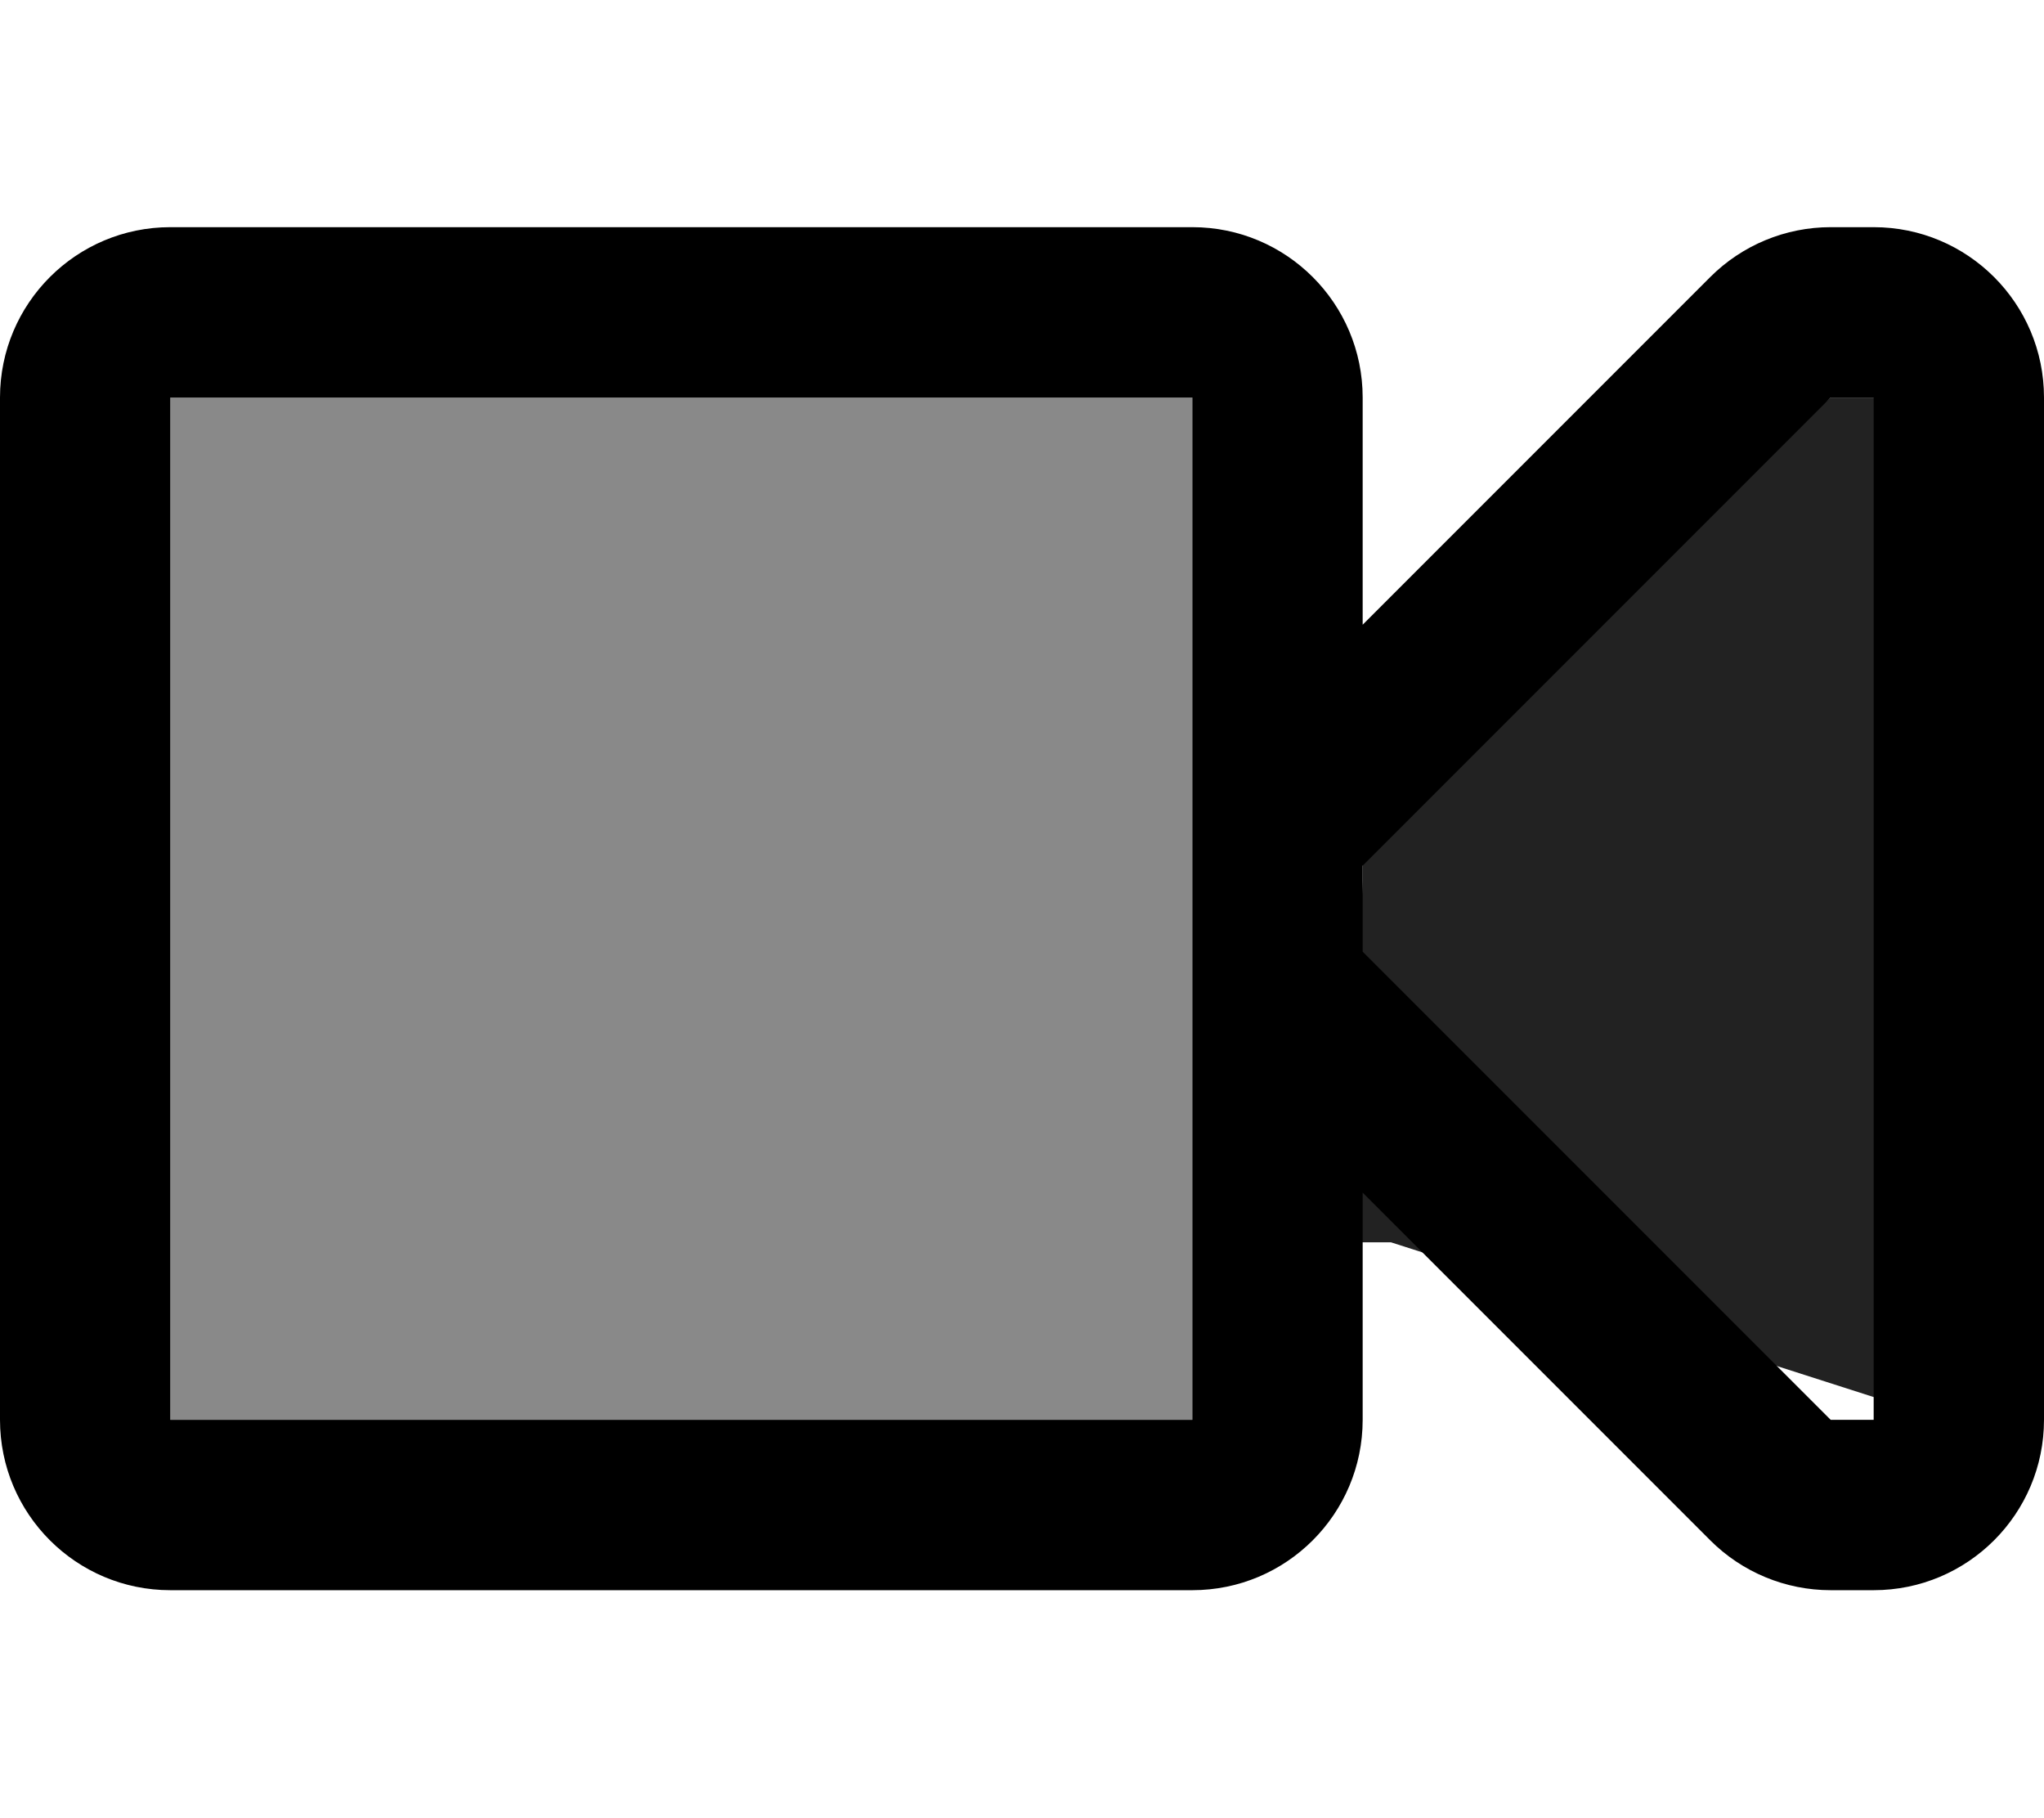
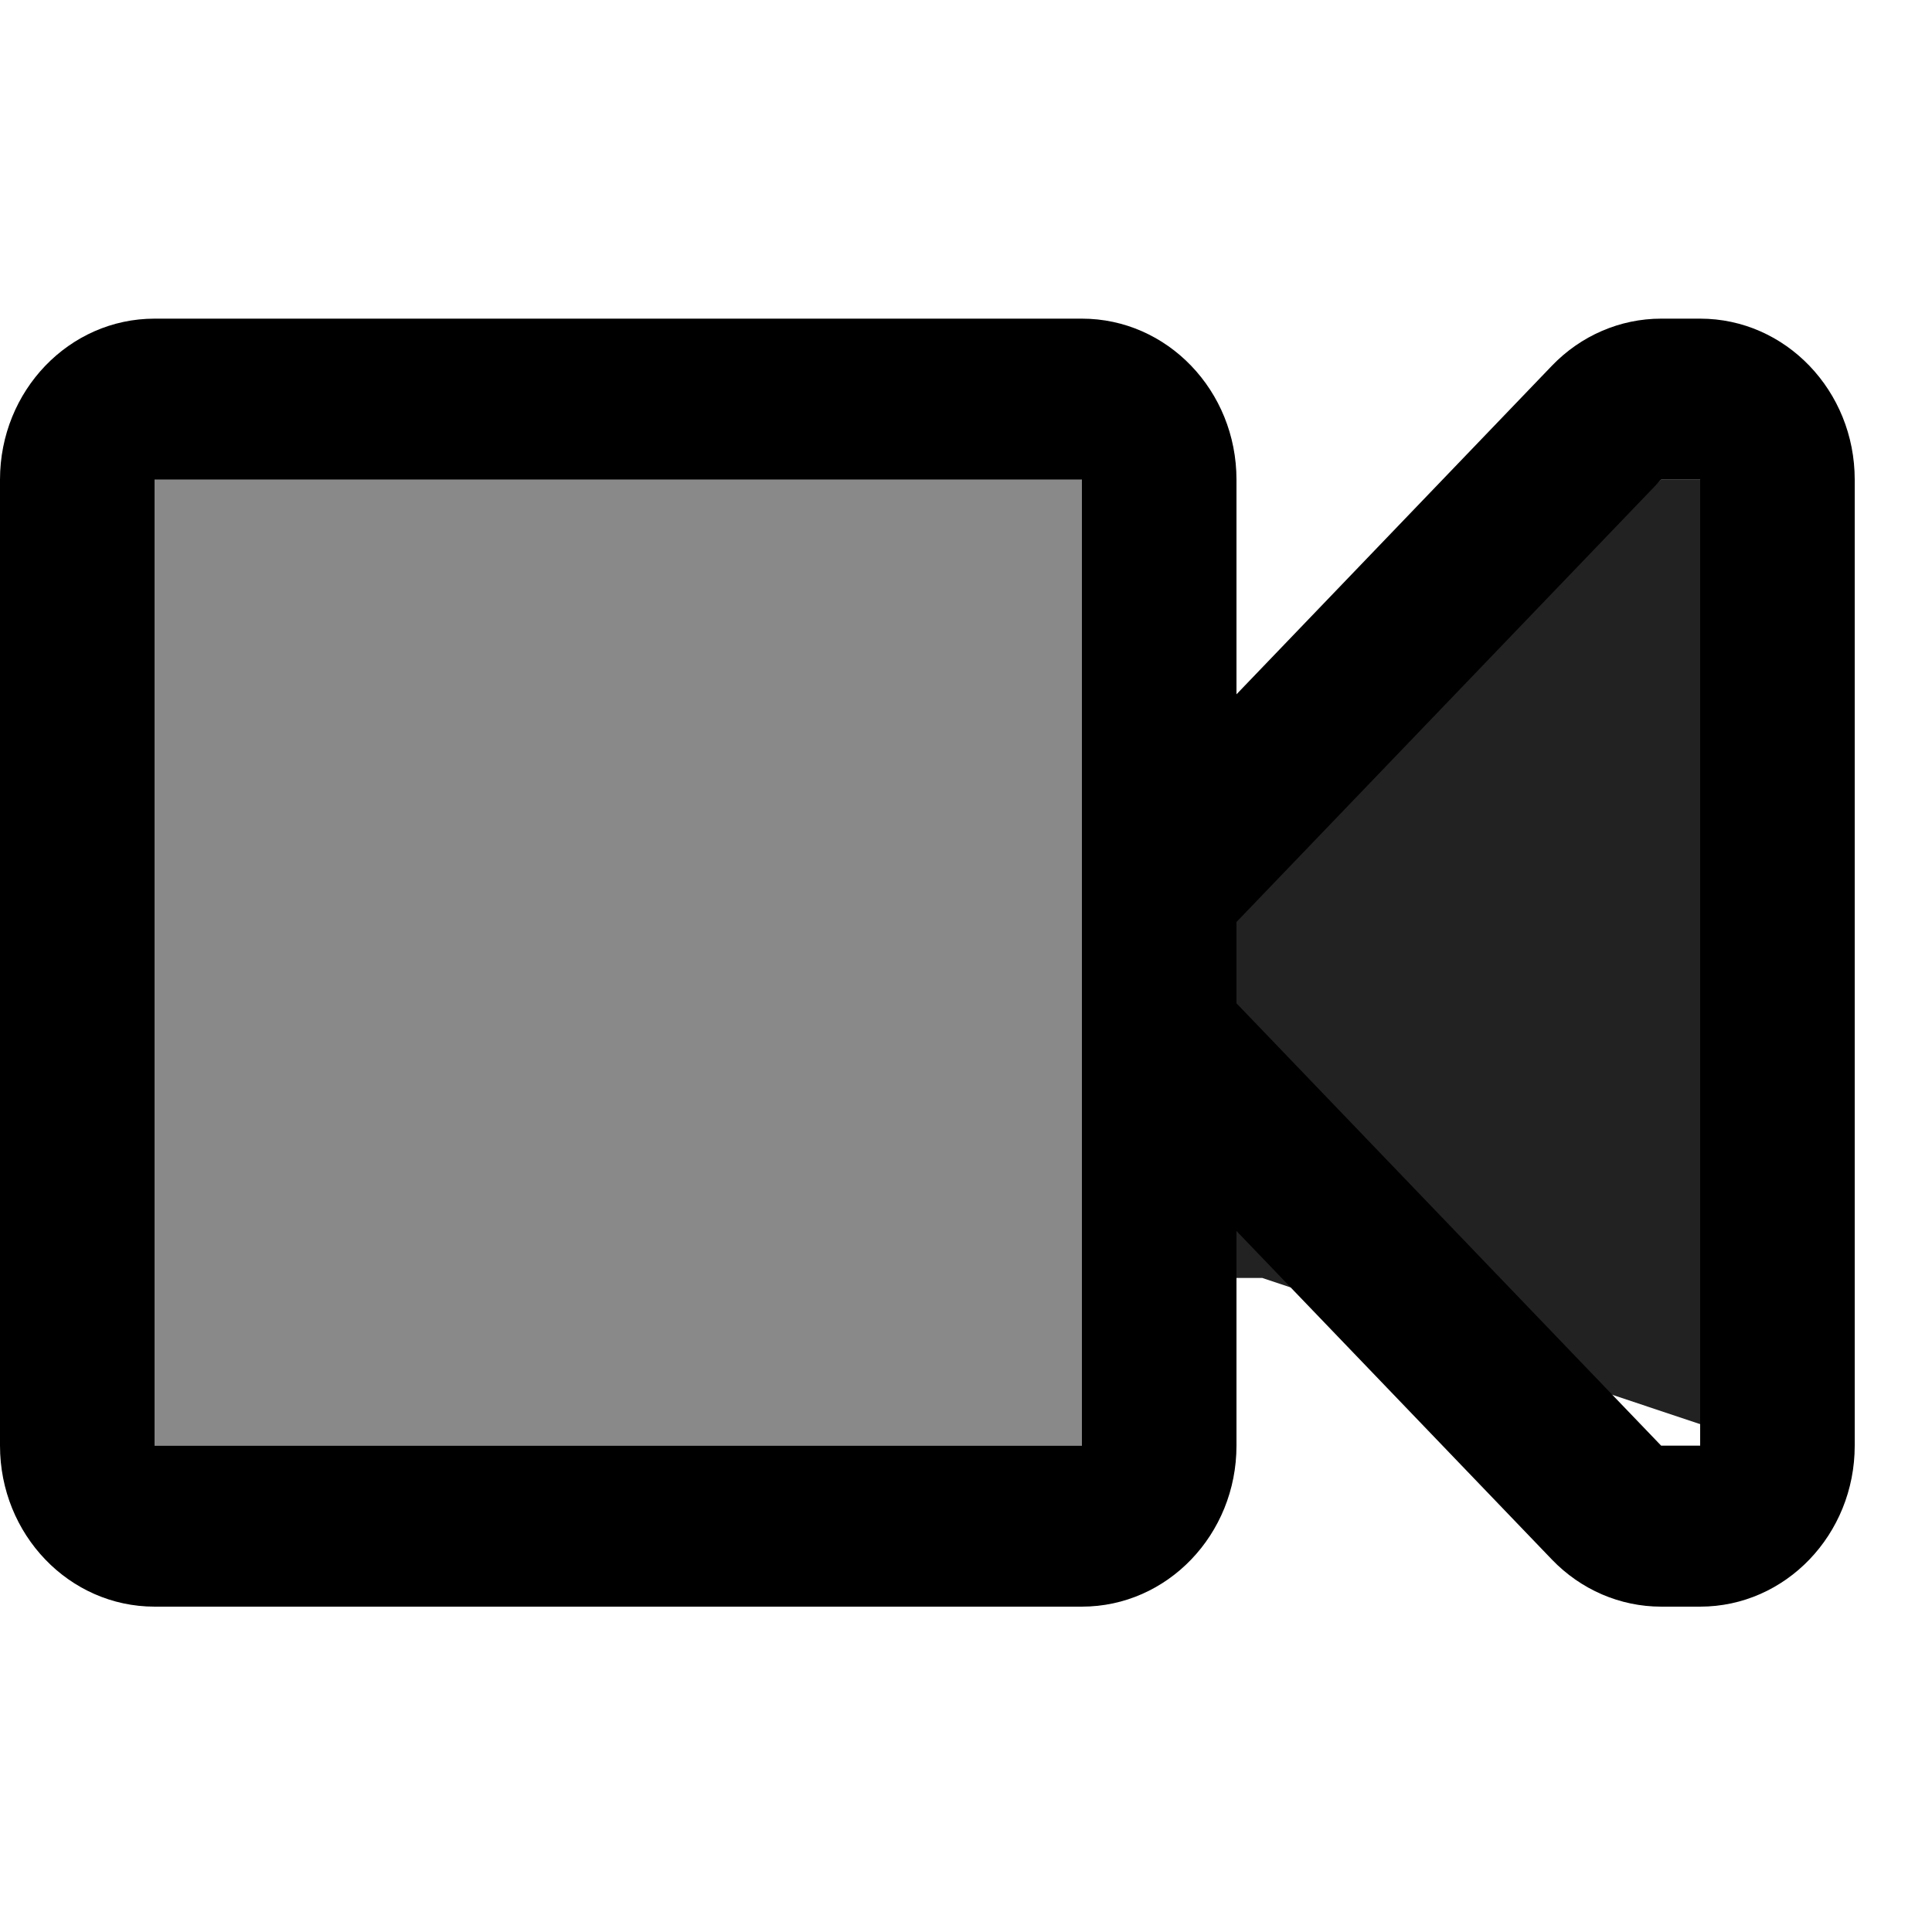
- <svg xmlns="http://www.w3.org/2000/svg" viewBox="0 0 576 512">
+ <svg xmlns="http://www.w3.org/2000/svg" viewBox="0 0 576 576">
  <style type="text/css">
   .st0{fill:#898989;}
   .st1{fill:#222222;}
</style>
-   <path class="st0" d="M336 400H48V112h288v288z" />
-   <path class="st1" d="M392 350h-12.118L384 248.118v-24.235L515.882 112H548v288z" />
-   <path d="M528 64h-12.118a48 48 0 0 0-33.941 14.059L384 176v-64c0-26.51-21.49-48-48-48H48C21.49 64 0 85.49 0 112v288c0 26.51 21.49 48 48 48h288c26.51 0 48-21.49 48-48v-64l97.941 97.941A48 48 0 0 0 515.882 448H528c26.51 0 48-21.49 48-48V112c0-26.51-21.49-48-48-48zM336 400H48V112h288v288zm192 0h-12.118L384 268.118v-24.235L515.882 112H528v288z" />
+   <g transform="translate(0,31)scale(0.96,1)">
+     <path class="st0" d="M336 400H48V112h288v288z" />
+     <path class="st1" d="M392 350h-12.118L384 248.118v-24.235L515.882 112H548v288z" />
+     <path d="M528 64h-12.118a48 48 0 0 0-33.941 14.059L384 176v-64c0-26.51-21.49-48-48-48H48C21.49 64 0 85.49 0 112v288c0 26.51 21.49 48 48 48h288c26.51 0 48-21.49 48-48v-64l97.941 97.941A48 48 0 0 0 515.882 448H528c26.51 0 48-21.49 48-48V112c0-26.51-21.49-48-48-48zM336 400H48V112h288v288zm192 0h-12.118L384 268.118v-24.235L515.882 112H528v288z" />
+   </g>
</svg>
